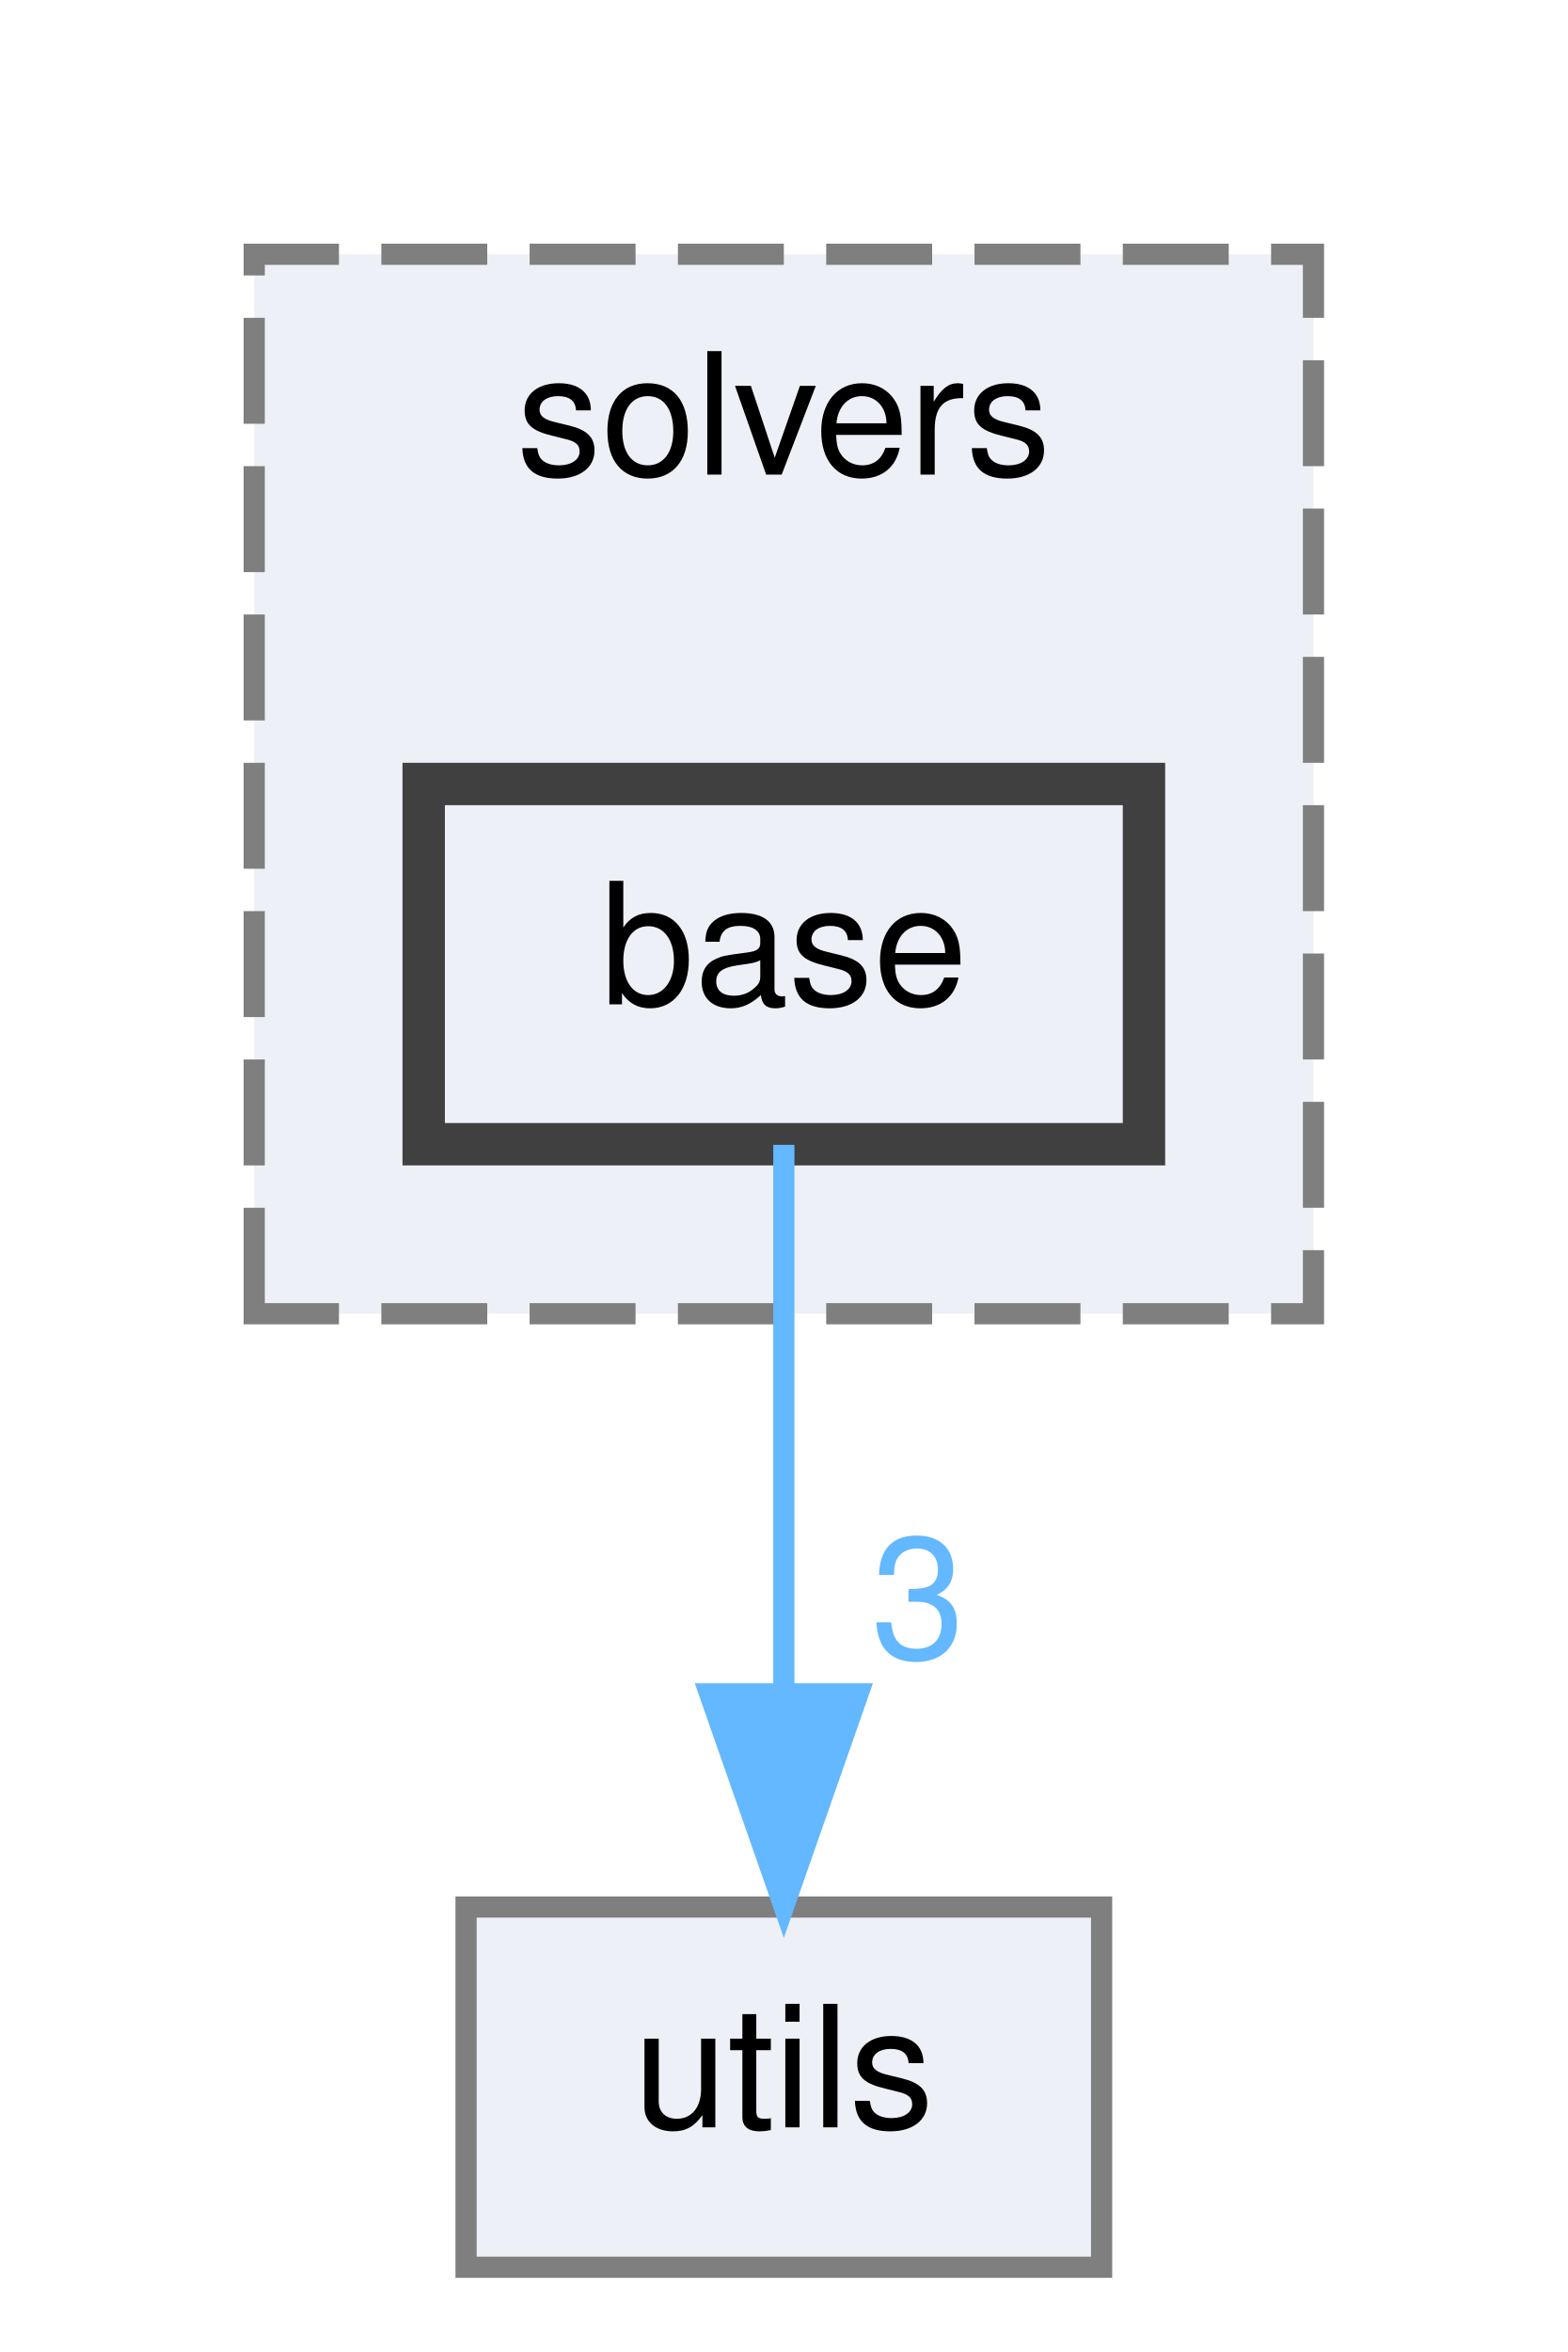
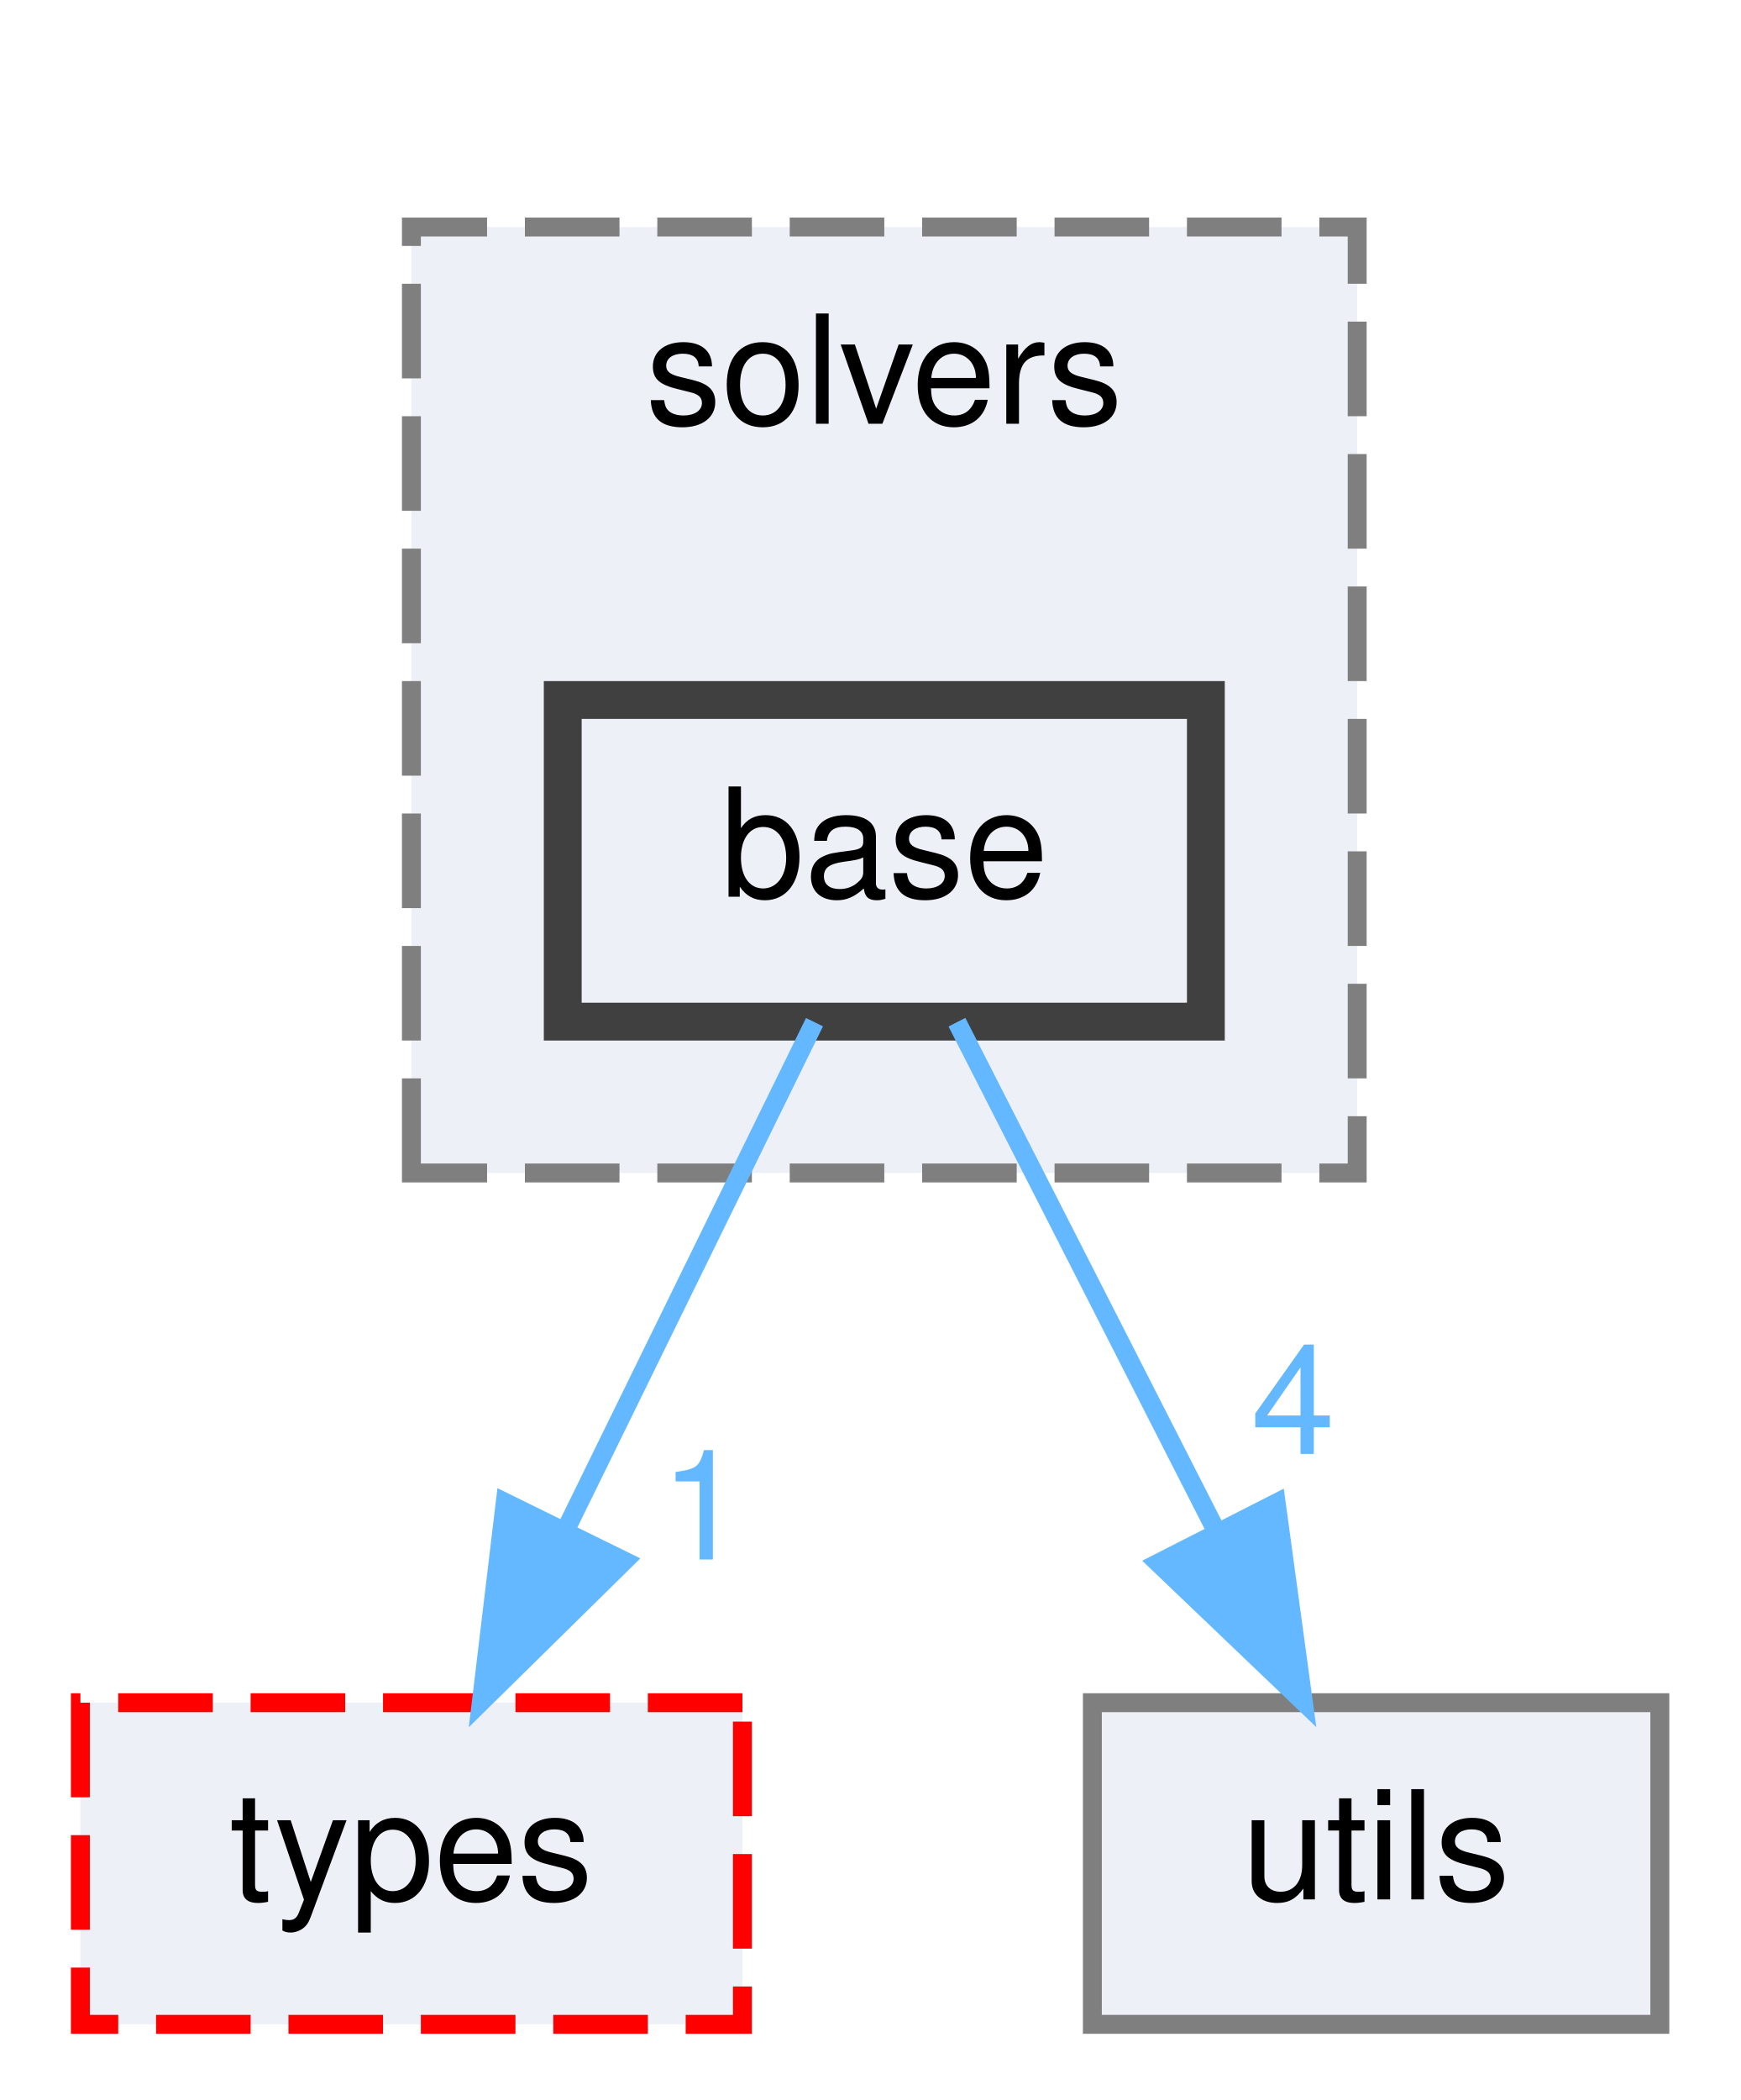
- <svg xmlns="http://www.w3.org/2000/svg" xmlns:xlink="http://www.w3.org/1999/xlink" width="74pt" height="111pt" viewBox="0.00 0.00 74.00 111.00">
+ <svg xmlns="http://www.w3.org/2000/svg" xmlns:xlink="http://www.w3.org/1999/xlink" width="92pt" height="111pt" viewBox="0.00 0.00 91.50 111.00">
  <g id="graph0" class="graph" transform="scale(1 1) rotate(0) translate(4 107)">
    <g id="clust1" class="cluster">
      <g id="a_clust1">
        <a xlink:href="dir_949292de90bec6ca0ef87cb838b26113.html" target="_top" xlink:title="solvers">
-           <polygon fill="#edf0f7" stroke="#7f7f7f" stroke-dasharray="5,2" points="8,-45 8,-95 58,-95 58,-45 8,-45" />
-           <text text-anchor="middle" x="33" y="-84.6" font-family="Helvetica,sans-Serif" font-size="8.00">solvers</text>
+           <polygon fill="#edf0f7" stroke="#7f7f7f" stroke-dasharray="5,2" points="17.5,-45 17.5,-95 67.5,-95 67.5,-45 17.5,-45" />
+           <text text-anchor="middle" x="42.5" y="-84.6" font-family="Helvetica,sans-Serif" font-size="8.00">solvers</text>
        </a>
      </g>
    </g>
    <g id="node1" class="node">
      <g id="a_node1">
        <a xlink:href="dir_6aece8b0ac0cfc4ca2933706f09f70a1.html" target="_top" xlink:title="base">
-           <polygon fill="#edf0f7" stroke="#404040" stroke-width="2" points="50,-70 16,-70 16,-53 50,-53 50,-70" />
-           <text text-anchor="middle" x="33" y="-59.6" font-family="Helvetica,sans-Serif" font-size="8.00">base</text>
+           <polygon fill="#edf0f7" stroke="#404040" stroke-width="2" points="59.5,-70 25.5,-70 25.5,-53 59.5,-53 59.5,-70" />
+           <text text-anchor="middle" x="42.5" y="-59.6" font-family="Helvetica,sans-Serif" font-size="8.00">base</text>
        </a>
      </g>
    </g>
    <g id="node2" class="node">
      <g id="a_node2">
-         <a xlink:href="dir_821002d4f10779a80d4fb17bc32f21f1.html" target="_top" xlink:title="utils">
-           <polygon fill="#edf0f7" stroke="#7f7f7f" points="48,-17 18,-17 18,0 48,0 48,-17" />
-           <text text-anchor="middle" x="33" y="-6.6" font-family="Helvetica,sans-Serif" font-size="8.00">utils</text>
+         <a xlink:href="dir_0ad255a918b7fba820a1ddafed6fa637.html" target="_top" xlink:title="types">
+           <polygon fill="#edf0f7" stroke="red" stroke-dasharray="5,2" points="35,-17 0,-17 0,0 35,0 35,-17" />
+           <text text-anchor="middle" x="17.5" y="-6.6" font-family="Helvetica,sans-Serif" font-size="8.00">types</text>
        </a>
      </g>
    </g>
    <g id="edge1" class="edge">
      <g id="a_edge1">
-         <a xlink:href="dir_000000_000010.html" target="_top">
-           <path fill="none" stroke="#63b8ff" d="M33,-52.97C33,-46.19 33,-35.97 33,-27.13" />
-           <polygon fill="#63b8ff" stroke="#63b8ff" points="36.5,-27.06 33,-17.06 29.5,-27.06 36.5,-27.06" />
+         <a xlink:href="dir_000000_000009.html" target="_top">
+           <path fill="none" stroke="#63b8ff" d="M38.81,-52.97C35.38,-45.97 30.14,-35.28 25.71,-26.25" />
+           <polygon fill="#63b8ff" stroke="#63b8ff" points="28.75,-24.49 21.2,-17.06 22.46,-27.58 28.75,-24.49" />
        </a>
      </g>
      <g id="a_edge1-headlabel">
-         <a xlink:href="dir_000000_000010.html" target="_top" xlink:title="3">
-           <text text-anchor="middle" x="39.34" y="-28.75" font-family="Helvetica,sans-Serif" font-size="8.00" fill="#63b8ff">3</text>
+         <a xlink:href="dir_000000_000009.html" target="_top" xlink:title="1">
+           <text text-anchor="middle" x="32.88" y="-24.57" font-family="Helvetica,sans-Serif" font-size="8.00" fill="#63b8ff">1</text>
+         </a>
+       </g>
+     </g>
+     <g id="node3" class="node">
+       <g id="a_node3">
+         <a xlink:href="dir_821002d4f10779a80d4fb17bc32f21f1.html" target="_top" xlink:title="utils">
+           <polygon fill="#edf0f7" stroke="#7f7f7f" points="83.5,-17 53.5,-17 53.5,0 83.5,0 83.5,-17" />
+           <text text-anchor="middle" x="68.5" y="-6.6" font-family="Helvetica,sans-Serif" font-size="8.00">utils</text>
+         </a>
+       </g>
+     </g>
+     <g id="edge2" class="edge">
+       <g id="a_edge2">
+         <a xlink:href="dir_000000_000010.html" target="_top">
+           <path fill="none" stroke="#63b8ff" d="M46.34,-52.97C49.91,-45.97 55.36,-35.28 59.96,-26.25" />
+           <polygon fill="#63b8ff" stroke="#63b8ff" points="63.22,-27.55 64.65,-17.06 56.99,-24.38 63.22,-27.55" />
+         </a>
+       </g>
+       <g id="a_edge2-headlabel">
+         <a xlink:href="dir_000000_000010.html" target="_top" xlink:title="4">
+           <text text-anchor="middle" x="64.12" y="-30.15" font-family="Helvetica,sans-Serif" font-size="8.00" fill="#63b8ff">4</text>
        </a>
      </g>
    </g>
  </g>
</svg>
